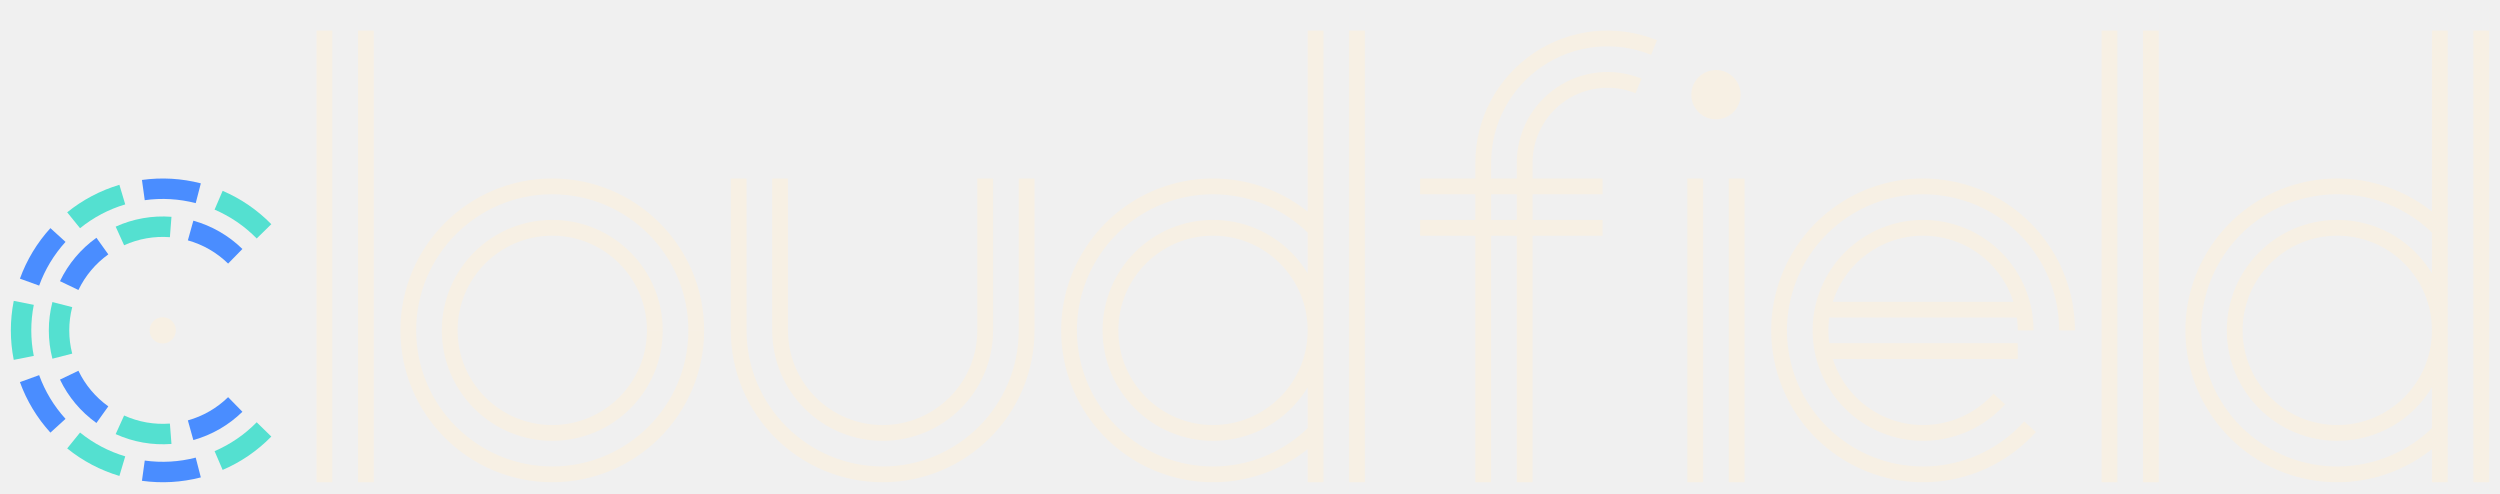
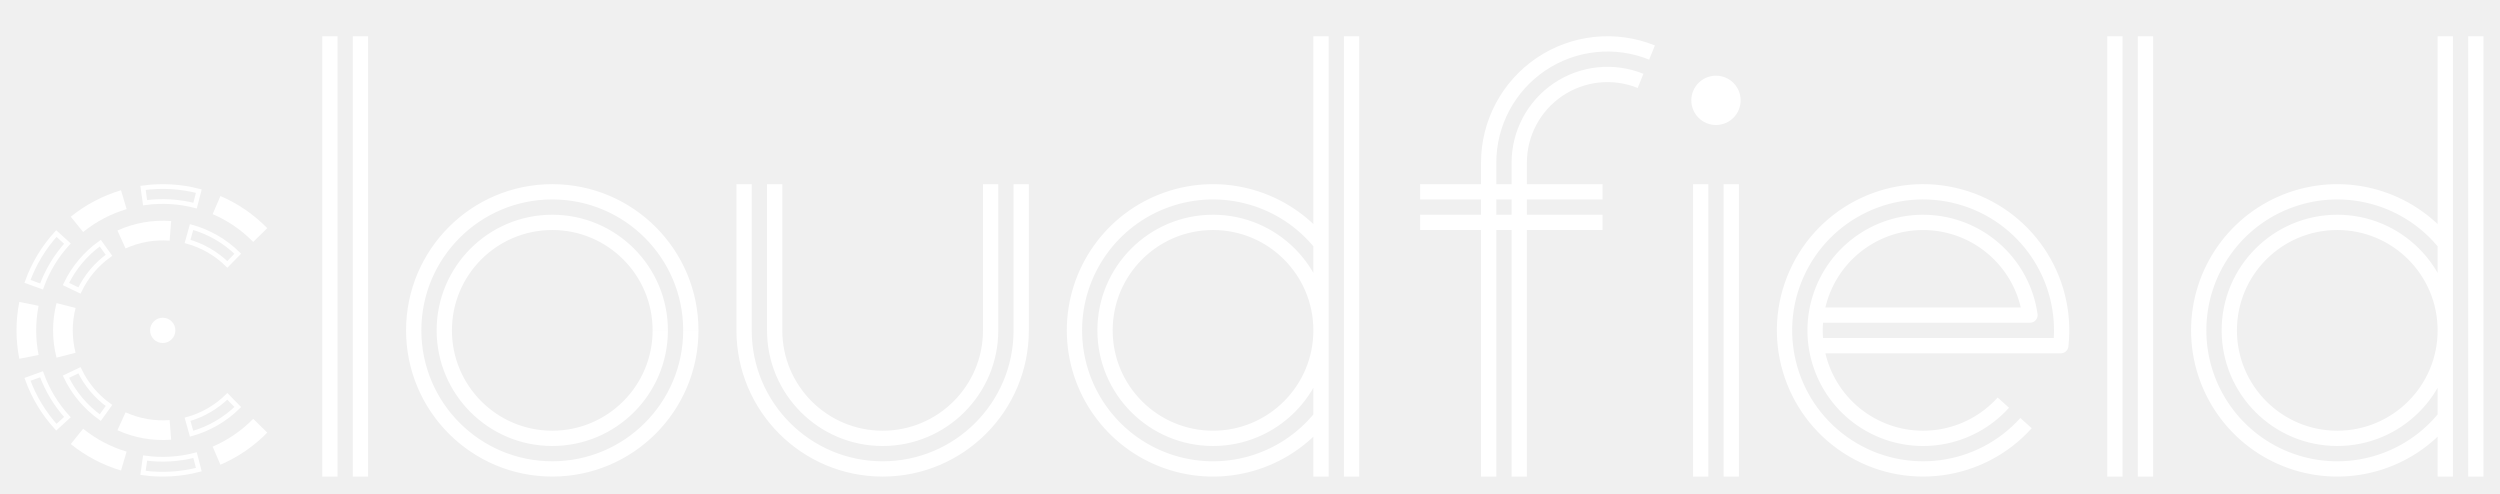
<svg xmlns="http://www.w3.org/2000/svg" viewBox="-16 -184 1014 200" width="1014" height="200">
-   <path d="M91.08 -9.83A57.45 57.45 0 0 1 72.67 2.79" stroke="#54e0d0" stroke-width="8.29" fill="none" />
-   <path d="M64.42 5.62A57.45 57.45 0 0 1 42.14 6.91" stroke="#4a8dff" stroke-width="8.29" fill="none" />
-   <path d="M33.61 5.07A57.45 57.45 0 0 1 13.86 -5.34" stroke="#54e0d0" stroke-width="8.29" fill="none" />
-   <path d="M7.51 -11.32A57.45 57.45 0 0 1 -4.02 -30.43" stroke="#4a8dff" stroke-width="8.29" fill="none" />
-   <path d="M-6.36 -38.84A57.45 57.45 0 0 1 -6.36 -61.16" stroke="#54e0d0" stroke-width="8.29" fill="none" />
-   <path d="M-4.02 -69.57A57.45 57.45 0 0 1 7.51 -88.68" stroke="#4a8dff" stroke-width="8.29" fill="none" />
-   <path d="M13.86 -94.66A57.45 57.45 0 0 1 33.61 -105.07" stroke="#54e0d0" stroke-width="8.29" fill="none" />
-   <path d="M42.14 -106.91A57.45 57.45 0 0 1 64.42 -105.62" stroke="#4a8dff" stroke-width="8.29" fill="none" />
-   <path d="M72.67 -102.79A57.45 57.45 0 0 1 91.08 -90.17" stroke="#54e0d0" stroke-width="8.29" fill="none" />
-   <path d="M79.42 -19.95A42.05 42.05 0 0 1 61.31 -9.5" stroke="#4a8dff" stroke-width="8.29" fill="none" />
-   <path d="M53.23 -8.07A42.05 42.05 0 0 1 32.63 -11.7" stroke="#54e0d0" stroke-width="8.29" fill="none" />
-   <path d="M25.52 -15.81A42.05 42.05 0 0 1 12.07 -31.83" stroke="#4a8dff" stroke-width="8.29" fill="none" />
-   <path d="M9.27 -39.54A42.05 42.05 0 0 1 9.27 -60.46" stroke="#54e0d0" stroke-width="8.29" fill="none" />
-   <path d="M12.07 -68.17A42.05 42.05 0 0 1 25.52 -84.19" stroke="#4a8dff" stroke-width="8.29" fill="none" />
-   <path d="M32.63 -88.3A42.05 42.05 0 0 1 53.23 -91.93" stroke="#54e0d0" stroke-width="8.29" fill="none" />
-   <path d="M61.31 -90.5A42.05 42.05 0 0 1 79.42 -80.05" stroke="#4a8dff" stroke-width="8.29" fill="none" />
-   <circle cx="50" cy="-50" r="5.33" fill="#f7f0e4" />
-   <path d="M132.4 -171.6L132.4 11.6M115.6 -171.6L115.6 11.6M249.6 -50A41.6 41.6 0 1 1 249.6 -50.01M266.4 -50A58.4 58.4 0 1 1 266.4 -50.01M283.6 -50L283.6 -111.6M383.6 -50A41.6 41.6 0 0 1 300.4 -50M400.4 -111.6L400.4 -50M300.4 -50L300.4 -111.6M400.4 -50A58.4 58.4 0 0 1 283.6 -50M383.6 -111.6L383.6 -50M517.6 -50A41.6 41.6 0 1 1 517.6 -50.01M534.4 -171.6L534.4 11.6M517.6 -9.01A58.4 58.4 0 1 1 517.6 -90.99M517.6 -171.6L517.6 11.6M585.6 11.6L585.6 -118M602.4 -118A33.6 33.6 0 0 1 648.59 -149.15M560 -108.4L634 -108.4M602.4 11.6L602.4 -118M585.6 -118A50.4 50.4 0 0 1 654.88 -164.73M560 -91.6L634 -91.6M688.4 -111.6L688.4 11.6M671.6 -111.6L671.6 11.6M794.91 -22.16A41.6 41.6 0 1 1 805.6 -50M802.4 -41.6L725.6 -41.6M807.4 -10.92A58.4 58.4 0 1 1 822.4 -50M802.4 -58.4L725.6 -58.4M856.4 -171.6L856.4 11.6M839.6 -171.6L839.6 11.6M973.6 -50A41.6 41.6 0 1 1 973.6 -50.01M990.4 -171.6L990.4 11.6M973.6 -9.01A58.4 58.4 0 1 1 973.6 -90.99M973.6 -171.6L973.6 11.6" stroke="#f7f0e4" stroke-width="6.4" stroke-linecap="butt" stroke-linejoin="round" fill="none" />
-   <circle cx="680" cy="-145.6" r="10" fill="#f7f0e4" />
+   <path d="M89.55 -11.33A55.31 55.31 0 0 1 71.83 0.82" stroke="#ffffff" stroke-width="7.98" fill="none" />
+   <path d="M64.64 6.48A58.34 58.34 0 0 1 42.01 7.79L42.85 1.78A52.28 52.28 0 0 0 63.12 0.6Z" stroke="#ffffff" stroke-width="1.92" fill="none" stroke-linejoin="miter" />
+   <path d="M34.22 3.01A55.31 55.31 0 0 1 15.21 -7" stroke="#ffffff" stroke-width="7.98" fill="none" />
+   <path d="M6.86 -10.73A58.34 58.34 0 0 1 -4.85 -30.13L0.85 -32.2A52.28 52.28 0 0 0 11.34 -14.81Z" stroke="#ffffff" stroke-width="1.92" fill="none" stroke-linejoin="miter" />
+   <path d="M-4.26 -39.26A55.31 55.31 0 0 1 -4.26 -60.74" stroke="#ffffff" stroke-width="7.98" fill="none" />
+   <path d="M-4.85 -69.87A58.34 58.34 0 0 1 6.86 -89.27L11.34 -85.19A52.28 52.28 0 0 0 0.85 -67.8Z" stroke="#ffffff" stroke-width="1.92" fill="none" stroke-linejoin="miter" />
+   <path d="M15.21 -93A55.31 55.31 0 0 1 34.22 -103.01" stroke="#ffffff" stroke-width="7.98" fill="none" />
+   <path d="M42.01 -107.79A58.34 58.34 0 0 1 64.64 -106.48L63.12 -100.6A52.28 52.28 0 0 0 42.85 -101.78Z" stroke="#ffffff" stroke-width="1.92" fill="none" stroke-linejoin="miter" />
+   <path d="M71.83 -100.82A55.31 55.31 0 0 1 89.55 -88.67" stroke="#ffffff" stroke-width="7.98" fill="none" />
+   <path d="M80.45 -18.91A43.52 43.52 0 0 1 61.7 -8.09L60.07 -13.93A37.45 37.45 0 0 0 76.2 -23.24Z" stroke="#ffffff" stroke-width="1.92" fill="none" stroke-linejoin="miter" />
+   <path d="M53.11 -9.64A40.48 40.48 0 0 1 33.28 -13.13" stroke="#ffffff" stroke-width="7.98" fill="none" />
+   <path d="M24.67 -14.62A43.52 43.52 0 0 1 10.75 -31.2L16.23 -33.82A37.45 37.45 0 0 0 28.2 -19.55Z" stroke="#ffffff" stroke-width="1.92" fill="none" stroke-linejoin="miter" />
+   <path d="M10.79 -39.93A40.48 40.48 0 0 1 10.79 -60.07" stroke="#ffffff" stroke-width="7.98" fill="none" />
+   <path d="M10.75 -68.8A43.52 43.52 0 0 1 24.67 -85.38L28.2 -80.45A37.45 37.45 0 0 0 16.23 -66.18Z" stroke="#ffffff" stroke-width="1.92" fill="none" stroke-linejoin="miter" />
+   <path d="M33.28 -86.87A40.48 40.48 0 0 1 53.11 -90.36" stroke="#ffffff" stroke-width="7.98" fill="none" />
+   <path d="M61.7 -91.91A43.52 43.52 0 0 1 80.45 -81.09L76.2 -76.76A37.45 37.45 0 0 0 60.07 -86.07Z" stroke="#ffffff" stroke-width="1.92" fill="none" stroke-linejoin="miter" />
+   <circle cx="50" cy="-50" r="5.13" fill="#ffffff" />
+   <path d="M130.2 -169.3L130.2 9.3M117.8 -169.3L117.8 9.3M251.8 -50A43.8 43.8 0 1 1 251.8 -50.01M264.2 -50A56.2 56.2 0 1 1 264.2 -50.01M285.8 -50L285.8 -109.3M385.8 -50A43.8 43.8 0 0 1 298.2 -50M398.2 -109.3L398.2 -50M298.2 -50L298.2 -109.3M398.2 -50A56.2 56.2 0 0 1 285.8 -50M385.8 -109.3L385.8 -50M519.8 -50A43.8 43.8 0 1 1 519.8 -50.01M532.2 -169.3L532.2 9.3M519.8 -14.79A56.2 56.2 0 1 1 519.8 -85.21M519.8 -169.3L519.8 9.3M587.8 9.3L587.8 -118M600.2 -118A35.8 35.8 0 0 1 649.41 -151.19M560 -106.2L634 -106.2M600.2 9.3L600.2 -118M587.8 -118A48.2 48.2 0 0 1 654.06 -162.69M560 -93.8L634 -93.8M686.2 -109.3L686.2 9.3M673.8 -109.3L673.8 9.3M796.55 -20.69A43.8 43.8 0 1 1 807.36 -56.2L723.3 -56.2M805.76 -12.39A56.2 56.2 0 1 1 819.86 -43.8L723.3 -43.8M854.2 -169.3L854.2 9.3M841.8 -169.3L841.8 9.3M975.8 -50A43.8 43.8 0 1 1 975.8 -50.01M988.2 -169.3L988.2 9.3M975.8 -14.79A56.2 56.2 0 1 1 975.8 -85.21M975.8 -169.3L975.8 9.3" stroke="#ffffff" stroke-width="6.2" stroke-linecap="butt" stroke-linejoin="round" fill="none" />
+   <circle cx="680" cy="-143.3" r="10" fill="#ffffff" />
</svg>
